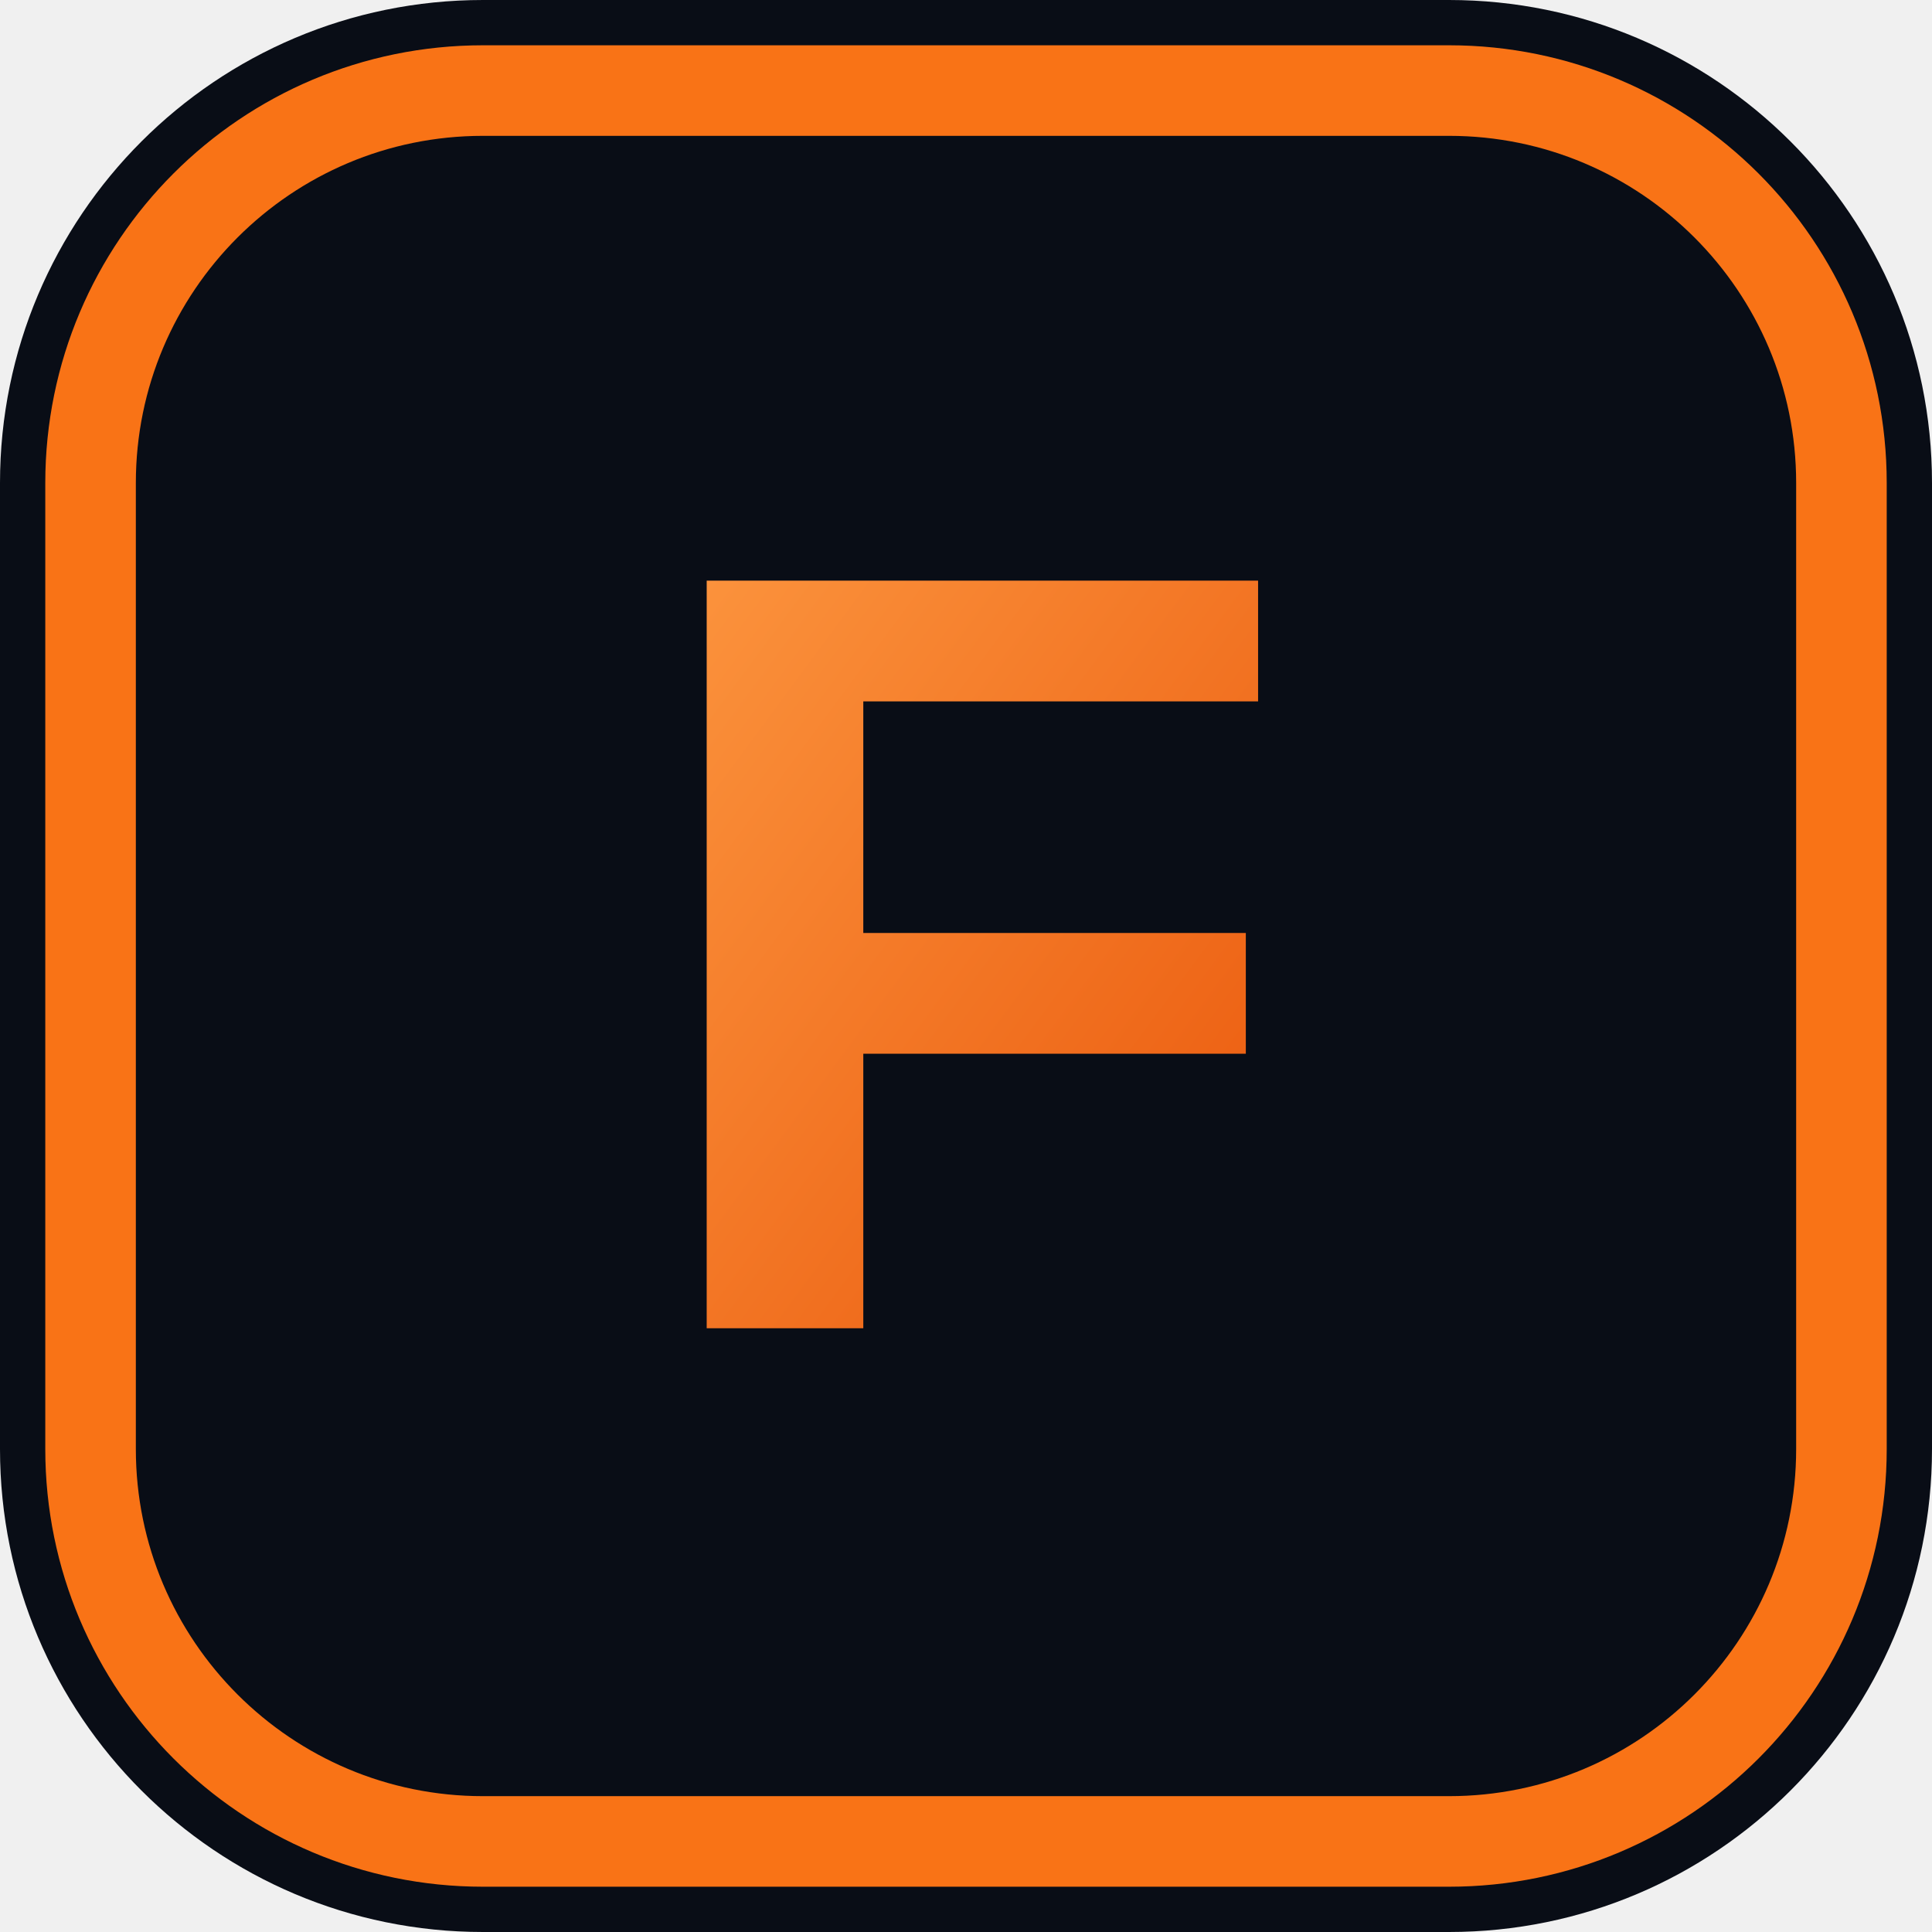
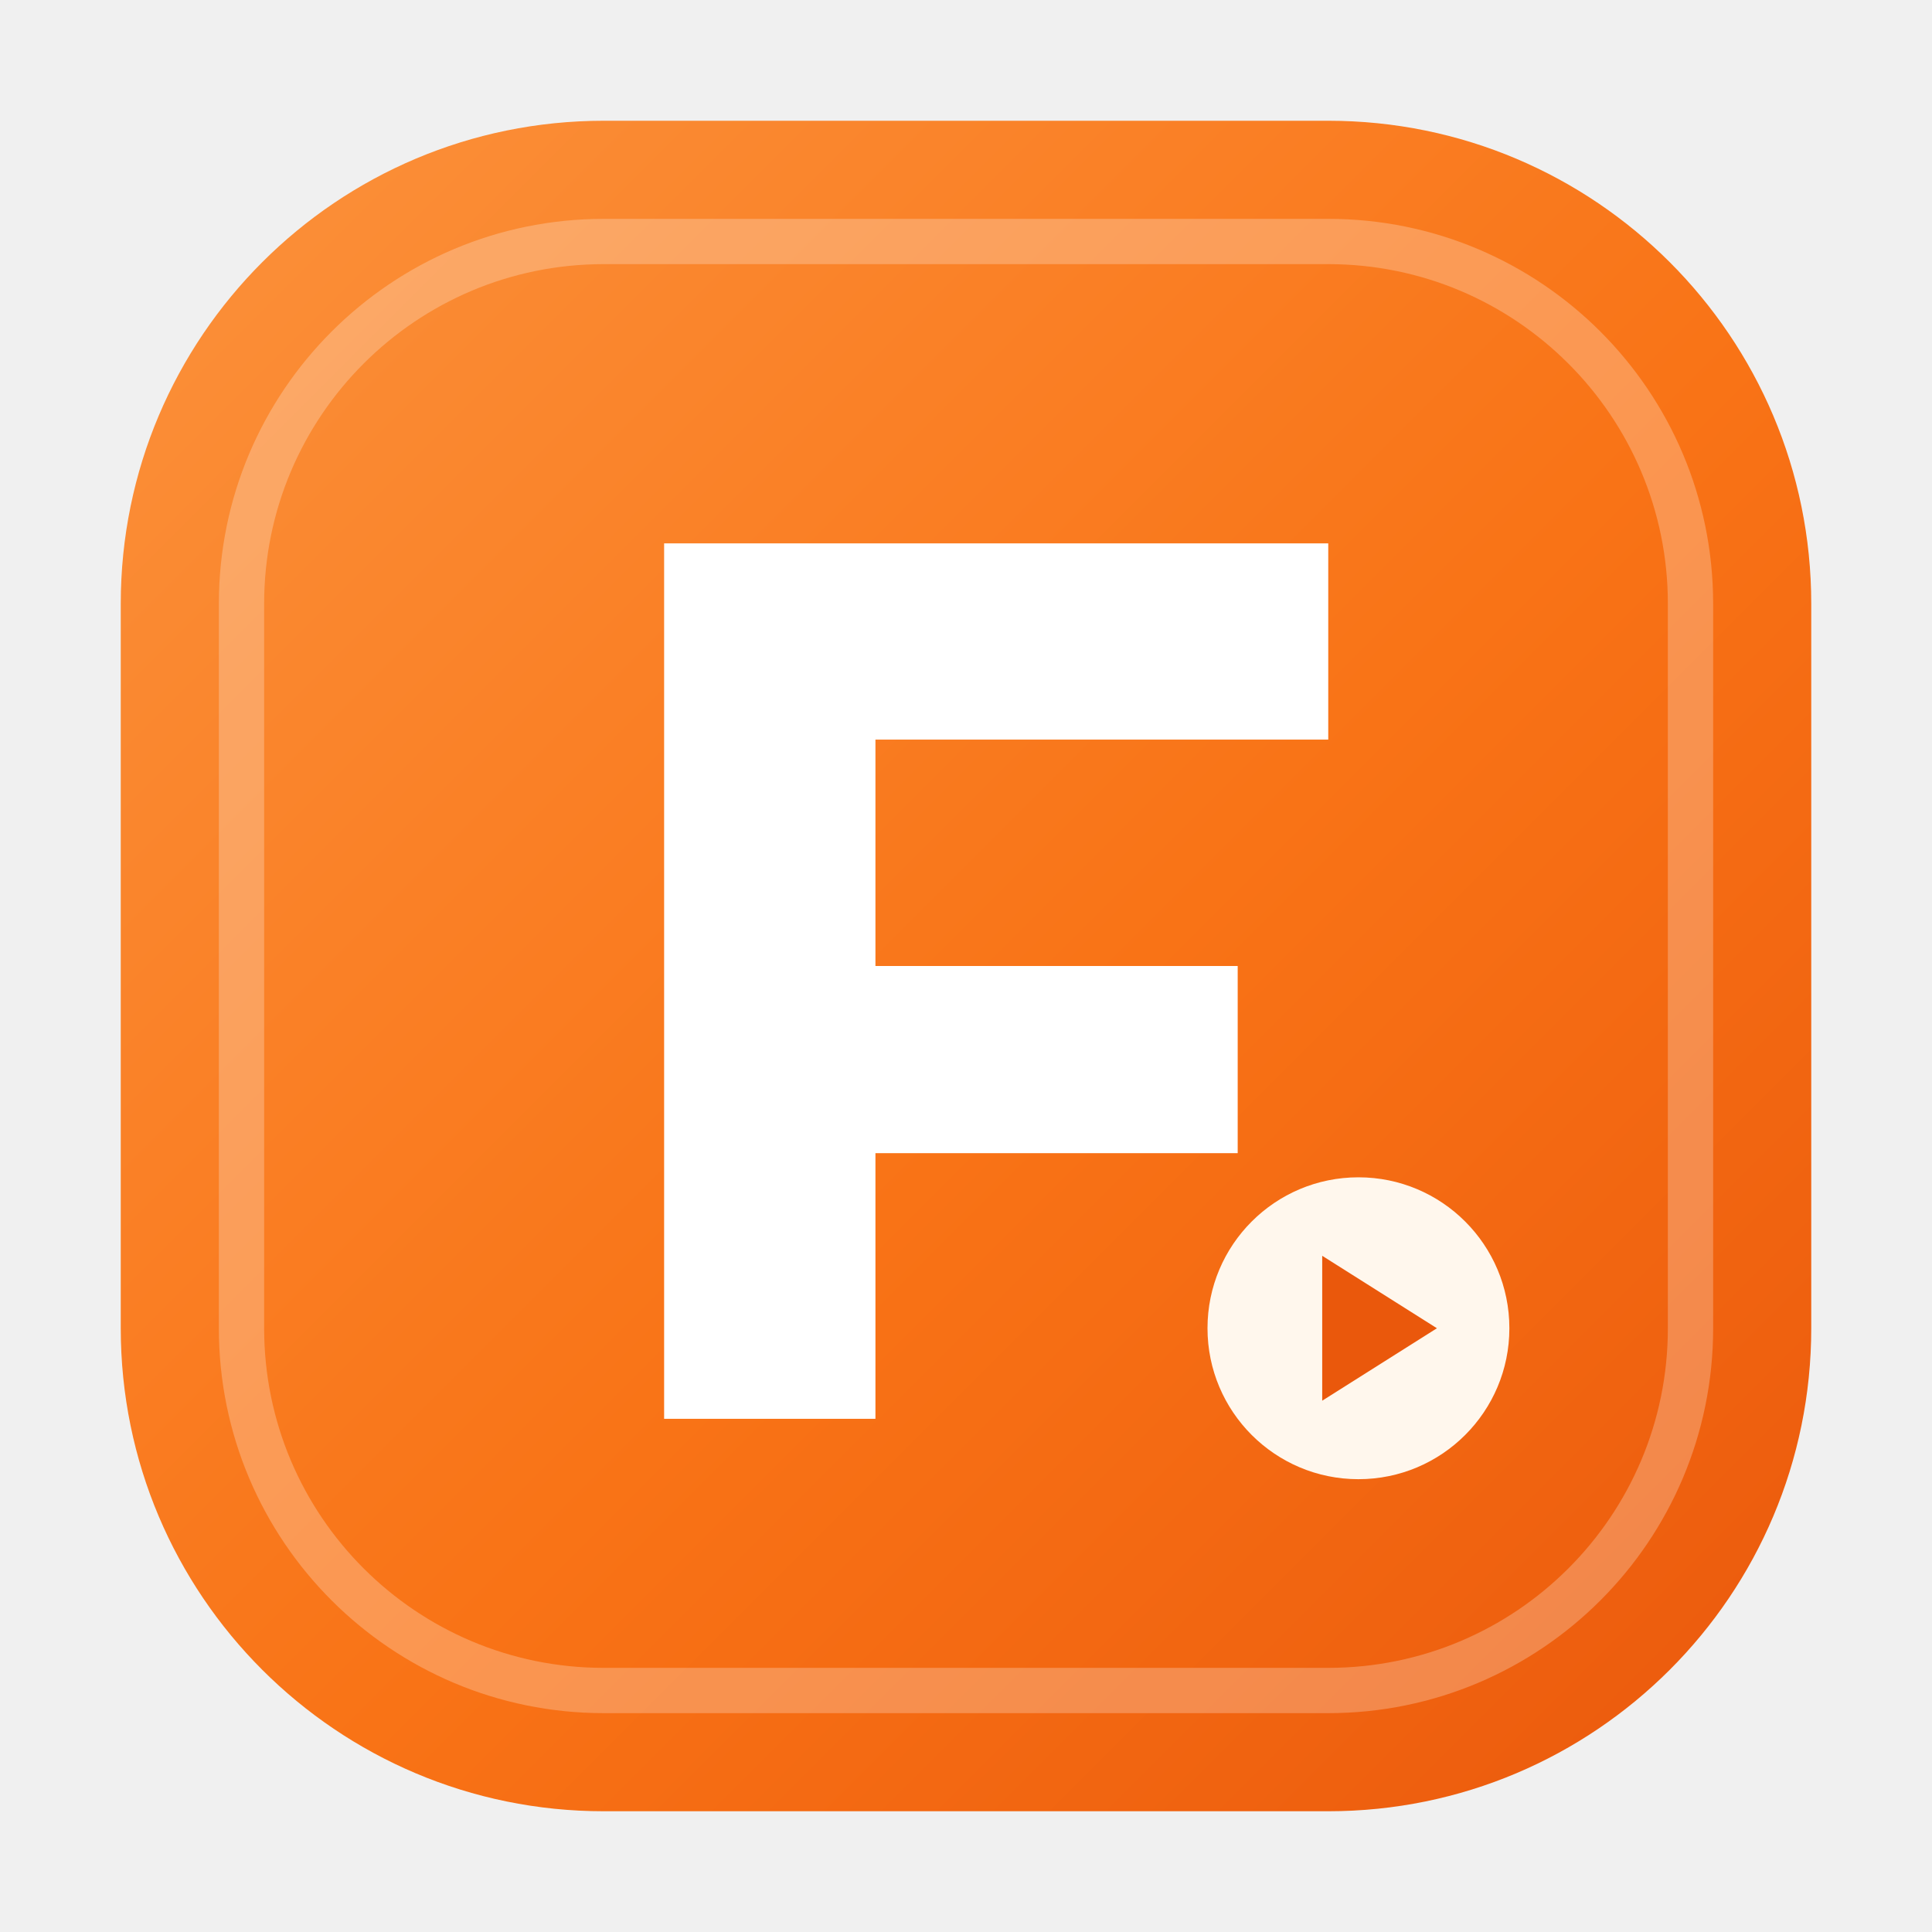
<svg xmlns="http://www.w3.org/2000/svg" viewBox="0 0 64 64">
  <defs>
-     <linearGradient id="limoniGrad" x1="0%" y1="0%" x2="100%" y2="100%">
+     <linearGradient id="ftvGrad" x1="0" y1="0" x2="1" y2="1">
      <stop offset="0%" stop-color="#fb923c" />
+       <stop offset="55%" stop-color="#f97316" />
      <stop offset="100%" stop-color="#ea580c" />
    </linearGradient>
  </defs>
-   <rect width="64" height="64" rx="16" fill="#090d16" />
-   <rect x="3" y="3" width="58" height="58" rx="13" fill="none" stroke="#f97316" stroke-width="3" />
-   <text x="32" y="44" text-anchor="middle" fill="url(#limoniGrad)" font-family="Arial, Helvetica, sans-serif" font-size="36" font-weight="900">F</text>
+   <rect x="4" y="4" width="56" height="56" rx="16" fill="url(#ftvGrad)" />
+   <rect x="8" y="8" width="48" height="48" rx="12" fill="none" stroke="#ffffff" stroke-opacity="0.25" stroke-width="1.5" />
+   <path d="M22 18h22v6.5H29v7.5h12v6.2H29V47h-7V18z" fill="#ffffff" />
+   <circle cx="45" cy="44" r="5" fill="#fff7ed" />
+   <polygon points="43.8,41.6 47.6,44 43.8,46.4" fill="#ea580c" />
</svg>
